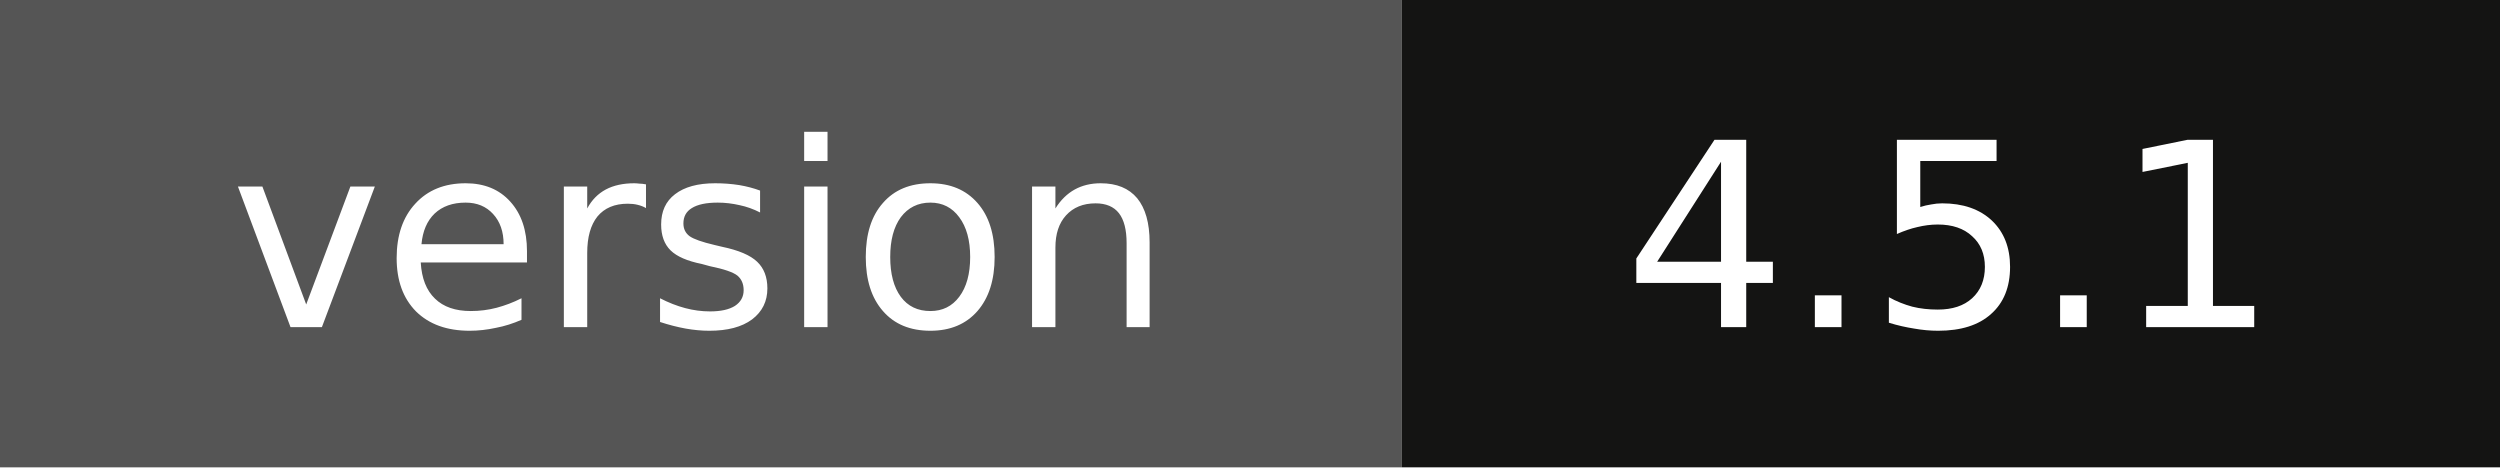
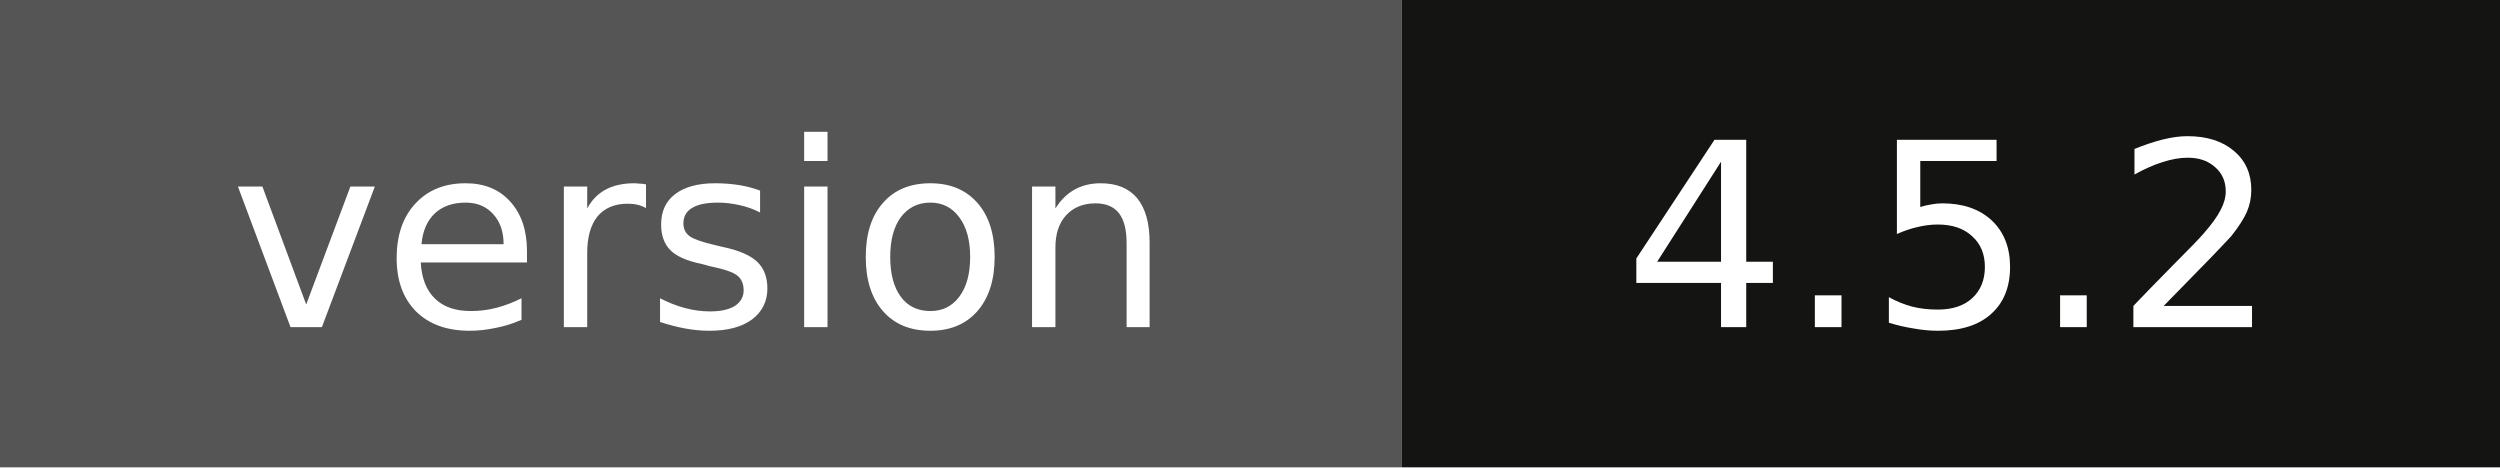
- <svg xmlns="http://www.w3.org/2000/svg" width="107" height="20" role="img" aria-label="version: 4.5.1">
+ <svg xmlns="http://www.w3.org/2000/svg" width="107" height="20" role="img" aria-label="version: 4.5.2">
  <rect width="60" height="20" fill="#555" />
  <rect x="60" width="47" height="20" fill="#141413" />
  <g fill="#fff" text-anchor="middle" font-family="Verdana,DejaVu Sans,sans-serif" font-size="11">
    <text x="30.0" y="14">version</text>
-     <text x="83.5" y="14">4.5.1</text>
+     <text x="83.5" y="14">4.5.2</text>
  </g>
</svg>
